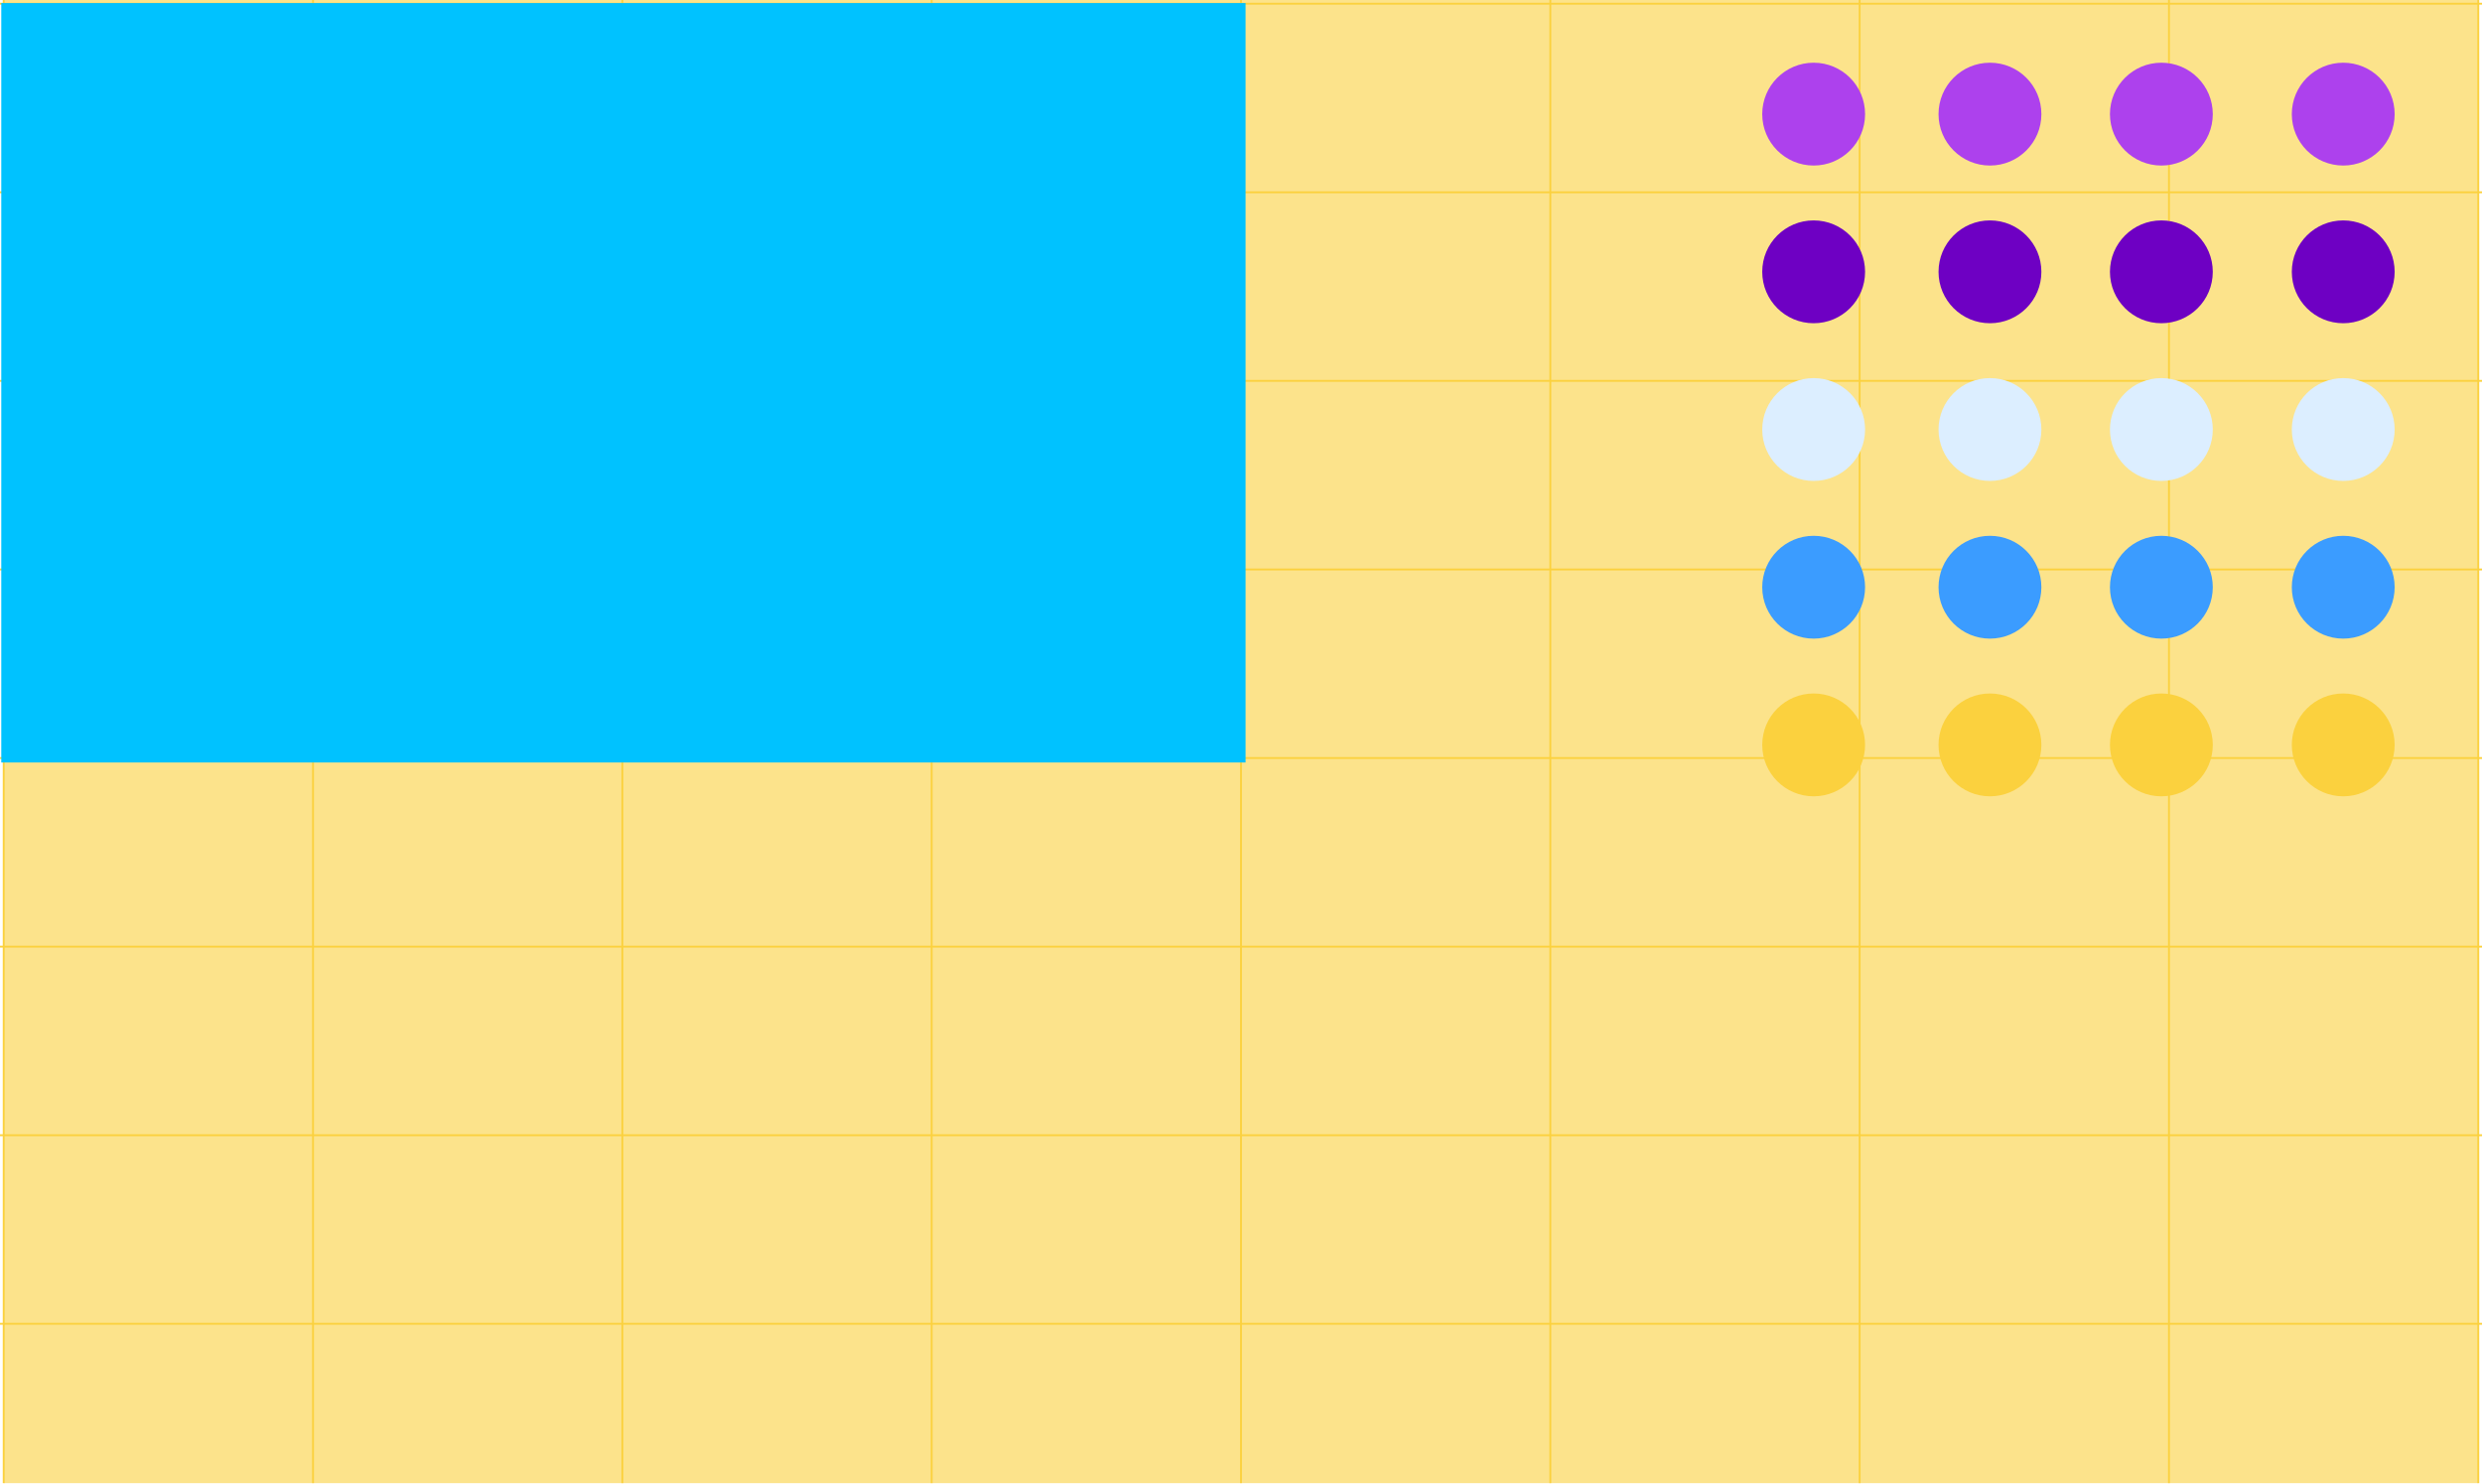
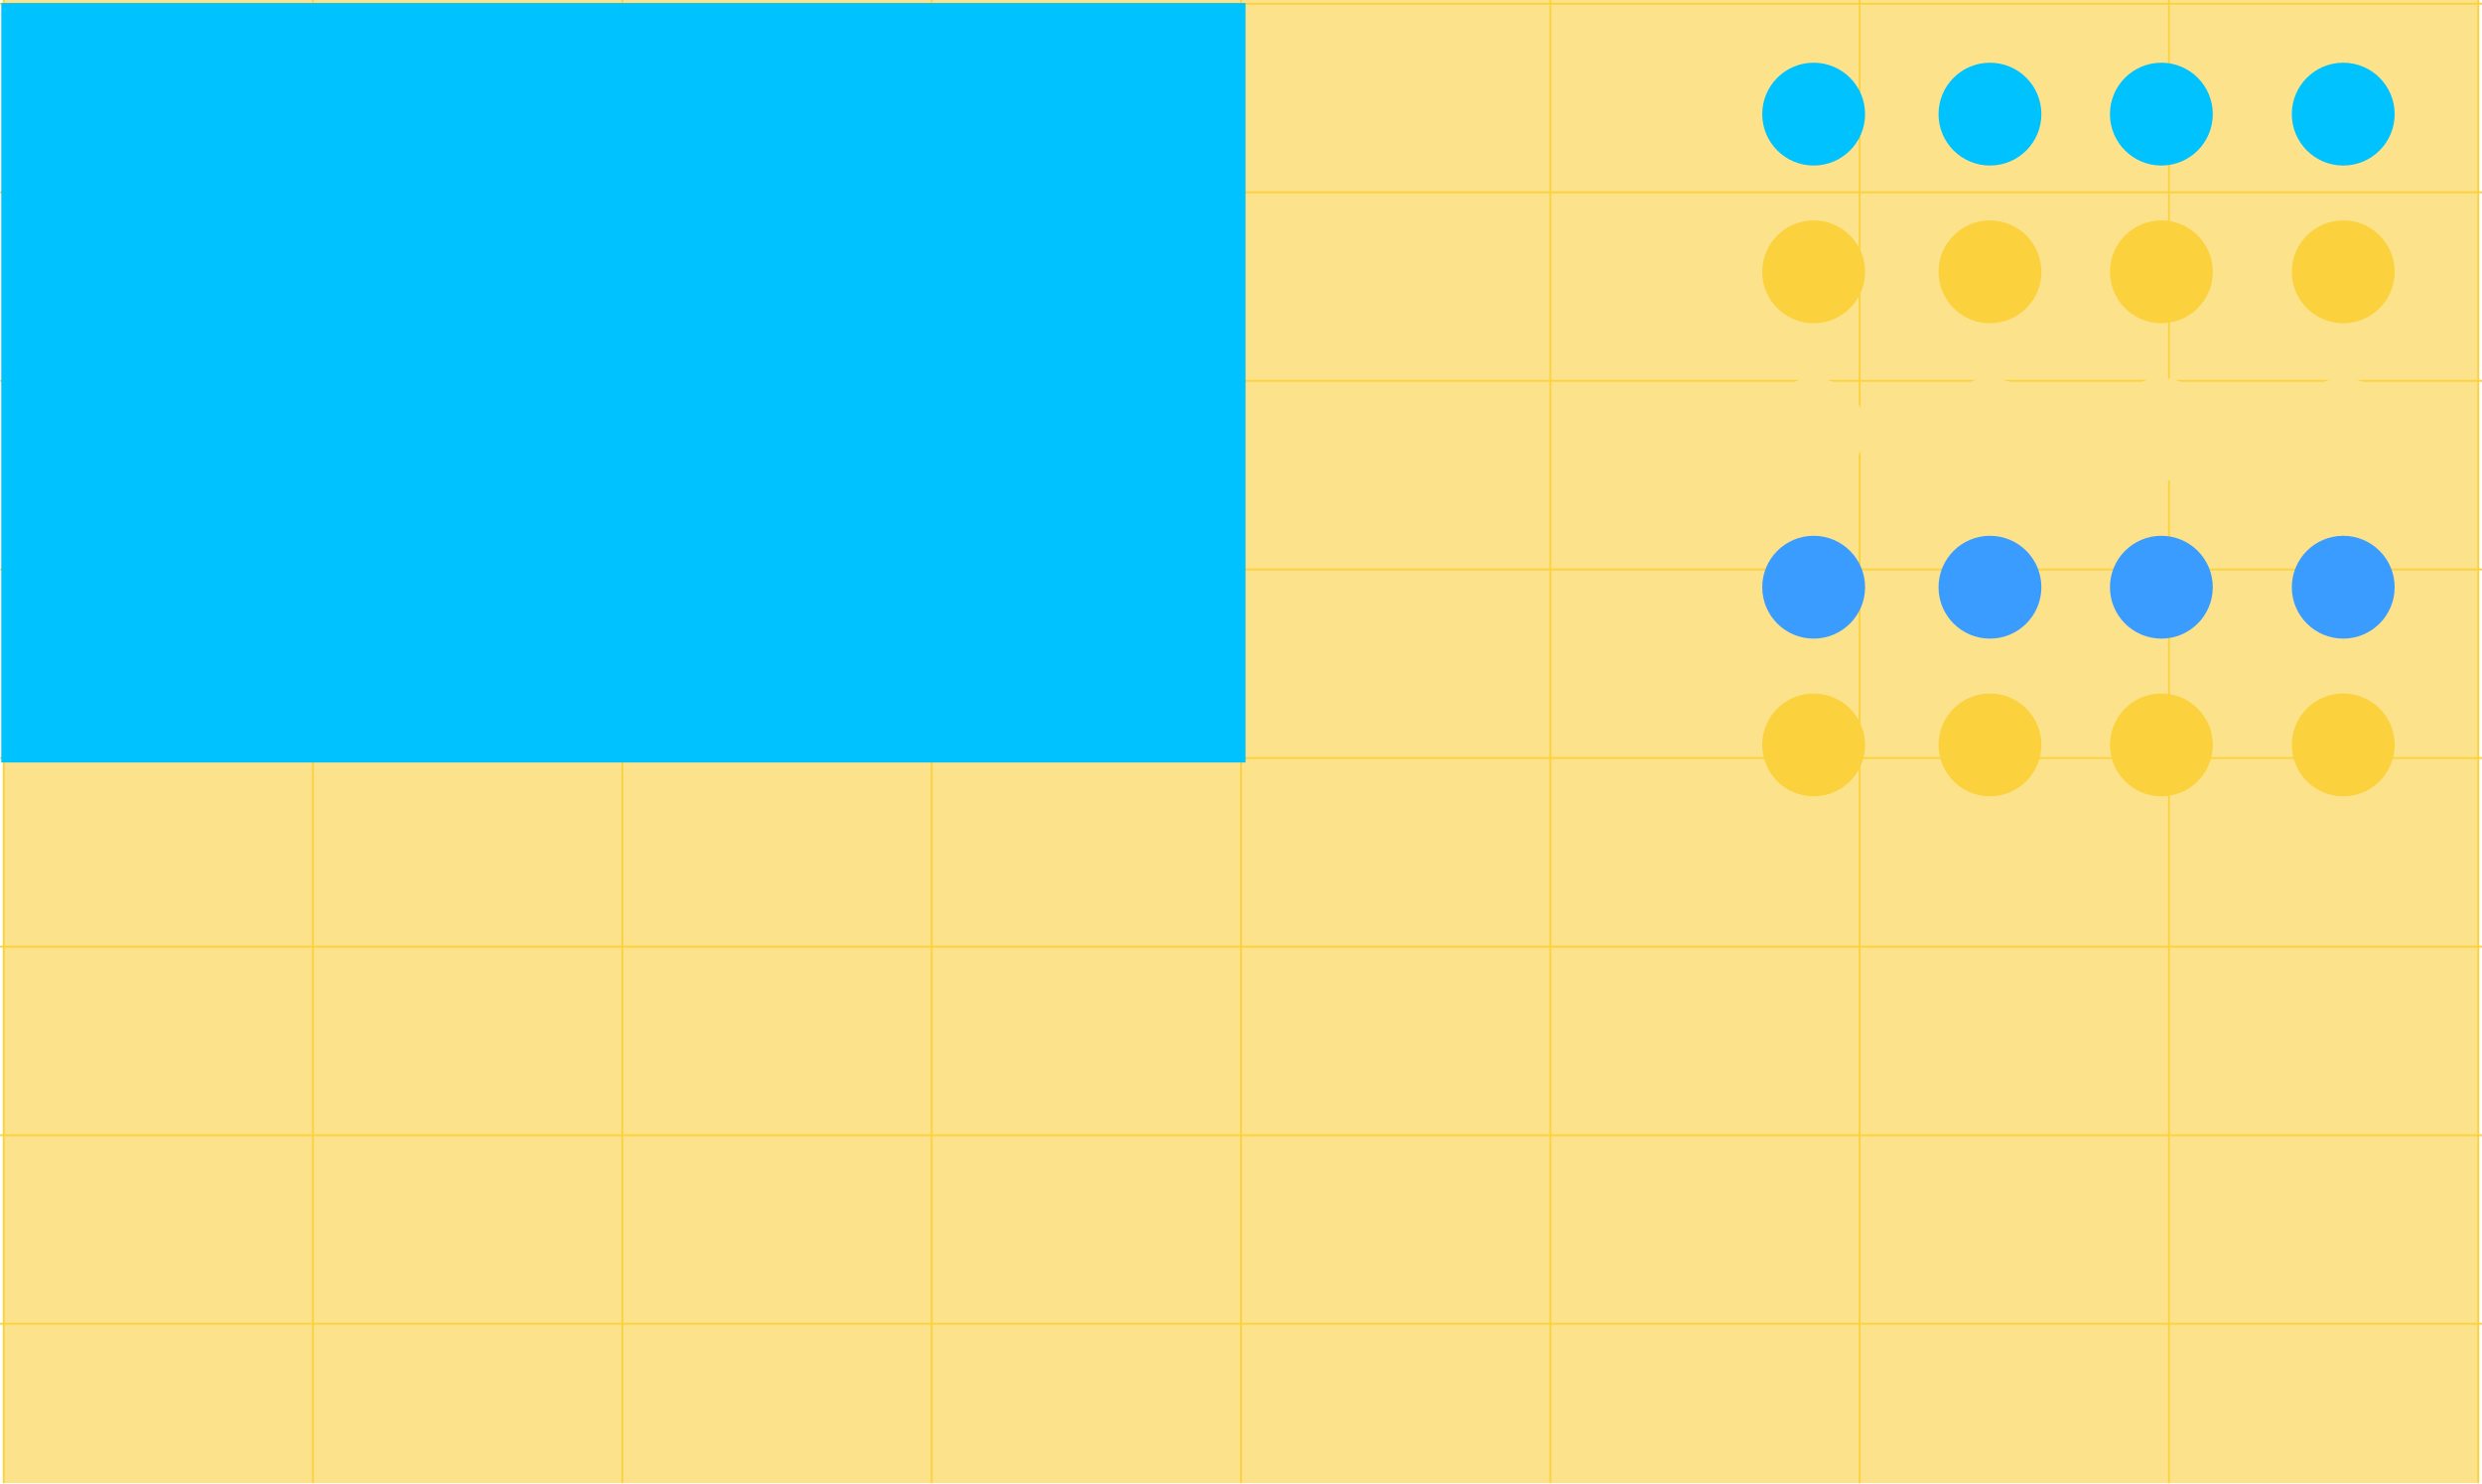
<svg xmlns="http://www.w3.org/2000/svg" xml:space="preserve" width="265.619mm" height="158.75mm" version="1.1" style="shape-rendering:geometricPrecision; text-rendering:geometricPrecision; image-rendering:optimizeQuality; fill-rule:evenodd; clip-rule:evenodd" viewBox="0 0 26561.86 15875">
  <defs>
    <style type="text/css">
   
    .str0 {stroke:#FBD13E;stroke-width:20;stroke-miterlimit:22.926}
    .fil1 {fill:none}
    .fil0 {fill:#fce38b}
    .fil7 {fill:#00C2FF}
-     .fil3 {fill:#6E00C3}
-     .fil2 {fill:#AD41ED}
+     .fil3 {fill:#FBD13E}
+     .fil2 {fill:#00C2FF}
    .fil6 {fill:#FBD13E}
-     .fil4 {fill:#dceeff}
+     .fil4 {fill:#fce38b}
    .fil5 {fill:#3B9CFF}
   
  </style>
  </defs>
  <g id="Layer_x0020_1">
    <g id="_1643172997184">
      <polygon class="fil0" points="39.62,0 26522.24,0 26522.24,15875 39.62,15875 " />
      <g>
        <polyline class="fil1 str0" points="39.62,15875 39.62,14169.34 39.62,12150.82 39.62,10132.26 39.62,8113.74 39.62,6095.22 39.62,4076.66 39.62,2058.14 39.62,39.62 39.62,0 " />
        <polyline class="fil1 str0" points="3349.91,15875 3349.91,14169.34 3349.91,12150.82 3349.91,10132.26 3349.91,8113.74 3349.91,6095.22 3349.91,4076.66 3349.91,2058.14 3349.91,39.62 3349.91,0 " />
        <polyline class="fil1 str0" points="6660.24,15875 6660.24,14169.34 6660.24,12150.82 6660.24,10132.26 6660.24,8113.74 6660.24,6095.22 6660.24,4076.66 6660.24,2058.14 6660.24,39.62 6660.24,0 " />
        <polyline class="fil1 str0" points="9970.54,15875 9970.54,14169.34 9970.54,12150.82 9970.54,10132.26 9970.54,8113.74 9970.54,6095.22 9970.54,4076.66 9970.54,2058.14 9970.54,39.62 9970.54,0 " />
        <polyline class="fil1 str0" points="13280.91,15875 13280.91,14169.34 13280.91,12150.82 13280.91,10132.26 13280.91,8113.74 13280.91,6095.22 13280.91,4076.66 13280.91,2058.14 13280.91,39.62 13280.91,0 " />
        <polyline class="fil1 str0" points="16591.24,15875 16591.24,14169.34 16591.24,12150.82 16591.24,10132.26 16591.24,8113.74 16591.24,6095.22 16591.24,4076.66 16591.24,2058.14 16591.24,39.62 16591.24,0 " />
        <polyline class="fil1 str0" points="19901.54,15875 19901.54,14169.34 19901.54,12150.82 19901.54,10132.26 19901.54,8113.74 19901.54,6095.22 19901.54,4076.66 19901.54,2058.14 19901.54,39.62 19901.54,0 " />
        <polyline class="fil1 str0" points="23211.87,15875 23211.87,14169.34 23211.87,12150.82 23211.87,10132.26 23211.87,8113.74 23211.87,6095.22 23211.87,4076.66 23211.87,2058.14 23211.87,39.62 23211.87,0 " />
        <polyline class="fil1 str0" points="26522.24,15875 26522.24,14169.34 26522.24,12150.82 26522.24,10132.26 26522.24,8113.74 26522.24,6095.22 26522.24,4076.66 26522.24,2058.14 26522.24,39.62 26522.24,0 " />
        <polyline class="fil1 str0" points="-0,14169.34 39.62,14169.34 3349.91,14169.34 6660.24,14169.34 9970.54,14169.34 13280.91,14169.34 16591.24,14169.34 19901.54,14169.34 23211.87,14169.34 26522.24,14169.34 26561.86,14169.34 " />
        <polyline class="fil1 str0" points="-0,12150.82 39.62,12150.82 3349.91,12150.82 6660.24,12150.82 9970.54,12150.82 13280.91,12150.82 16591.24,12150.82 19901.54,12150.82 23211.87,12150.82 26522.24,12150.82 26561.86,12150.82 " />
        <polyline class="fil1 str0" points="-0,10132.26 39.62,10132.26 3349.91,10132.26 6660.24,10132.26 9970.54,10132.26 13280.91,10132.26 16591.24,10132.26 19901.54,10132.26 23211.87,10132.26 26522.24,10132.26 26561.86,10132.26 " />
        <polyline class="fil1 str0" points="-0,8113.74 39.62,8113.74 3349.91,8113.74 6660.24,8113.74 9970.54,8113.74 13280.91,8113.74 16591.24,8113.74 19901.54,8113.74 23211.87,8113.74 26522.24,8113.74 26561.86,8113.74 " />
        <polyline class="fil1 str0" points="-0,6095.22 39.62,6095.22 3349.91,6095.22 6660.24,6095.22 9970.54,6095.22 13280.91,6095.22 16591.24,6095.22 19901.54,6095.22 23211.87,6095.22 26522.24,6095.22 26561.86,6095.22 " />
        <polyline class="fil1 str0" points="-0,4076.66 39.62,4076.66 3349.91,4076.66 6660.24,4076.66 9970.54,4076.66 13280.91,4076.66 16591.24,4076.66 19901.54,4076.66 23211.87,4076.66 26522.24,4076.66 26561.86,4076.66 " />
        <polyline class="fil1 str0" points="-0,2058.14 39.62,2058.14 3349.91,2058.14 6660.24,2058.14 9970.54,2058.14 13280.91,2058.14 16591.24,2058.14 19901.54,2058.14 23211.87,2058.14 26522.24,2058.14 26561.86,2058.14 " />
        <polyline class="fil1 str0" points="-0,39.62 39.62,39.62 3349.91,39.62 6660.24,39.62 9970.54,39.62 13280.91,39.62 16591.24,39.62 19901.54,39.62 23211.87,39.62 26522.24,39.62 26561.86,39.62 " />
      </g>
      <path class="fil2" d="M25076.83 671.24c-303.95,0 -550.33,246.38 -550.33,550.33 0,303.95 246.38,550.33 550.33,550.33 303.95,0 550.33,-246.38 550.33,-550.33 0,-303.95 -246.38,-550.33 -550.33,-550.33z" />
      <path class="fil3" d="M25076.83 2359.11c-303.95,0 -550.33,246.39 -550.33,550.33 0,303.95 246.38,550.33 550.33,550.33 303.95,0 550.33,-246.38 550.33,-550.33 0,-303.94 -246.38,-550.33 -550.33,-550.33z" />
      <path class="fil4" d="M25076.83 4046.98c-303.95,0 -550.33,246.39 -550.33,550.33 0,303.95 246.38,550.33 550.33,550.33 303.95,0 550.33,-246.38 550.33,-550.33 0,-303.94 -246.38,-550.33 -550.33,-550.33z" />
      <path class="fil5" d="M25076.83 5734.86c-303.95,0 -550.33,246.38 -550.33,550.33 0,303.94 246.38,550.32 550.33,550.32 303.95,0 550.33,-246.38 550.33,-550.32 0,-303.95 -246.38,-550.33 -550.33,-550.33z" />
      <path class="fil6" d="M25076.83 7422.73c-303.95,0 -550.33,246.38 -550.33,550.33 0,303.94 246.38,550.33 550.33,550.33 303.95,0 550.33,-246.39 550.33,-550.33 0,-303.95 -246.38,-550.33 -550.33,-550.33z" />
      <path class="fil2" d="M23130.57 671.24c-303.94,0 -550.32,246.38 -550.32,550.33 0,303.95 246.38,550.33 550.32,550.33 303.95,0 550.33,-246.38 550.33,-550.33 0,-303.95 -246.38,-550.33 -550.33,-550.33z" />
      <path class="fil3" d="M23130.57 2359.11c-303.94,0 -550.32,246.39 -550.32,550.33 0,303.95 246.38,550.33 550.32,550.33 303.95,0 550.33,-246.38 550.33,-550.33 0,-303.94 -246.38,-550.33 -550.33,-550.33z" />
      <path class="fil4" d="M23130.57 4046.98c-303.94,0 -550.32,246.39 -550.32,550.33 0,303.95 246.38,550.33 550.32,550.33 303.95,0 550.33,-246.38 550.33,-550.33 0,-303.94 -246.38,-550.33 -550.33,-550.33z" />
      <path class="fil5" d="M23130.57 5734.86c-303.94,0 -550.32,246.38 -550.32,550.33 0,303.94 246.38,550.32 550.32,550.32 303.95,0 550.33,-246.38 550.33,-550.32 0,-303.95 -246.38,-550.33 -550.33,-550.33z" />
      <path class="fil6" d="M23130.57 7422.73c-303.94,0 -550.32,246.38 -550.32,550.33 0,303.94 246.38,550.33 550.32,550.33 303.95,0 550.33,-246.39 550.33,-550.33 0,-303.95 -246.38,-550.33 -550.33,-550.33z" />
      <path class="fil2" d="M21296.16 671.24c-303.95,0 -550.33,246.38 -550.33,550.33 0,303.95 246.38,550.33 550.33,550.33 303.94,0 550.33,-246.38 550.33,-550.33 0,-303.95 -246.39,-550.33 -550.33,-550.33z" />
      <path class="fil3" d="M21296.16 2359.11c-303.95,0 -550.33,246.39 -550.33,550.33 0,303.95 246.38,550.33 550.33,550.33 303.94,0 550.33,-246.38 550.33,-550.33 0,-303.94 -246.39,-550.33 -550.33,-550.33z" />
      <path class="fil4" d="M21296.16 4046.98c-303.95,0 -550.33,246.39 -550.33,550.33 0,303.95 246.38,550.33 550.33,550.33 303.94,0 550.33,-246.38 550.33,-550.33 0,-303.94 -246.39,-550.33 -550.33,-550.33z" />
      <path class="fil5" d="M21296.16 5734.86c-303.95,0 -550.33,246.38 -550.33,550.33 0,303.94 246.38,550.32 550.33,550.32 303.94,0 550.33,-246.38 550.33,-550.32 0,-303.95 -246.39,-550.33 -550.33,-550.33z" />
      <path class="fil6" d="M21296.16 7422.73c-303.95,0 -550.33,246.38 -550.33,550.33 0,303.94 246.38,550.33 550.33,550.33 303.94,0 550.33,-246.39 550.33,-550.33 0,-303.95 -246.39,-550.33 -550.33,-550.33z" />
      <path class="fil2" d="M19409.41 671.24c-303.95,0 -550.33,246.38 -550.33,550.33 0,303.95 246.38,550.33 550.33,550.33 303.94,0 550.32,-246.38 550.32,-550.33 0,-303.95 -246.38,-550.33 -550.32,-550.33z" />
      <path class="fil3" d="M19409.41 2359.11c-303.95,0 -550.33,246.39 -550.33,550.33 0,303.95 246.38,550.33 550.33,550.33 303.94,0 550.32,-246.38 550.32,-550.33 0,-303.94 -246.38,-550.33 -550.32,-550.33z" />
      <path class="fil4" d="M19409.41 4046.98c-303.95,0 -550.33,246.39 -550.33,550.33 0,303.95 246.38,550.33 550.33,550.33 303.94,0 550.32,-246.38 550.32,-550.33 0,-303.94 -246.38,-550.33 -550.32,-550.33z" />
      <path class="fil5" d="M19409.41 5734.86c-303.95,0 -550.33,246.38 -550.33,550.33 0,303.94 246.38,550.32 550.33,550.32 303.94,0 550.32,-246.38 550.32,-550.32 0,-303.95 -246.38,-550.33 -550.32,-550.33z" />
      <path class="fil6" d="M19409.41 7422.73c-303.95,0 -550.33,246.38 -550.33,550.33 0,303.94 246.38,550.33 550.33,550.33 303.94,0 550.32,-246.39 550.32,-550.33 0,-303.95 -246.38,-550.33 -550.32,-550.33z" />
      <polygon class="fil7" points="13.75,32.64 13329.72,32.64 13329.72,8161.24 13.75,8161.24 " />
    </g>
  </g>
</svg>
